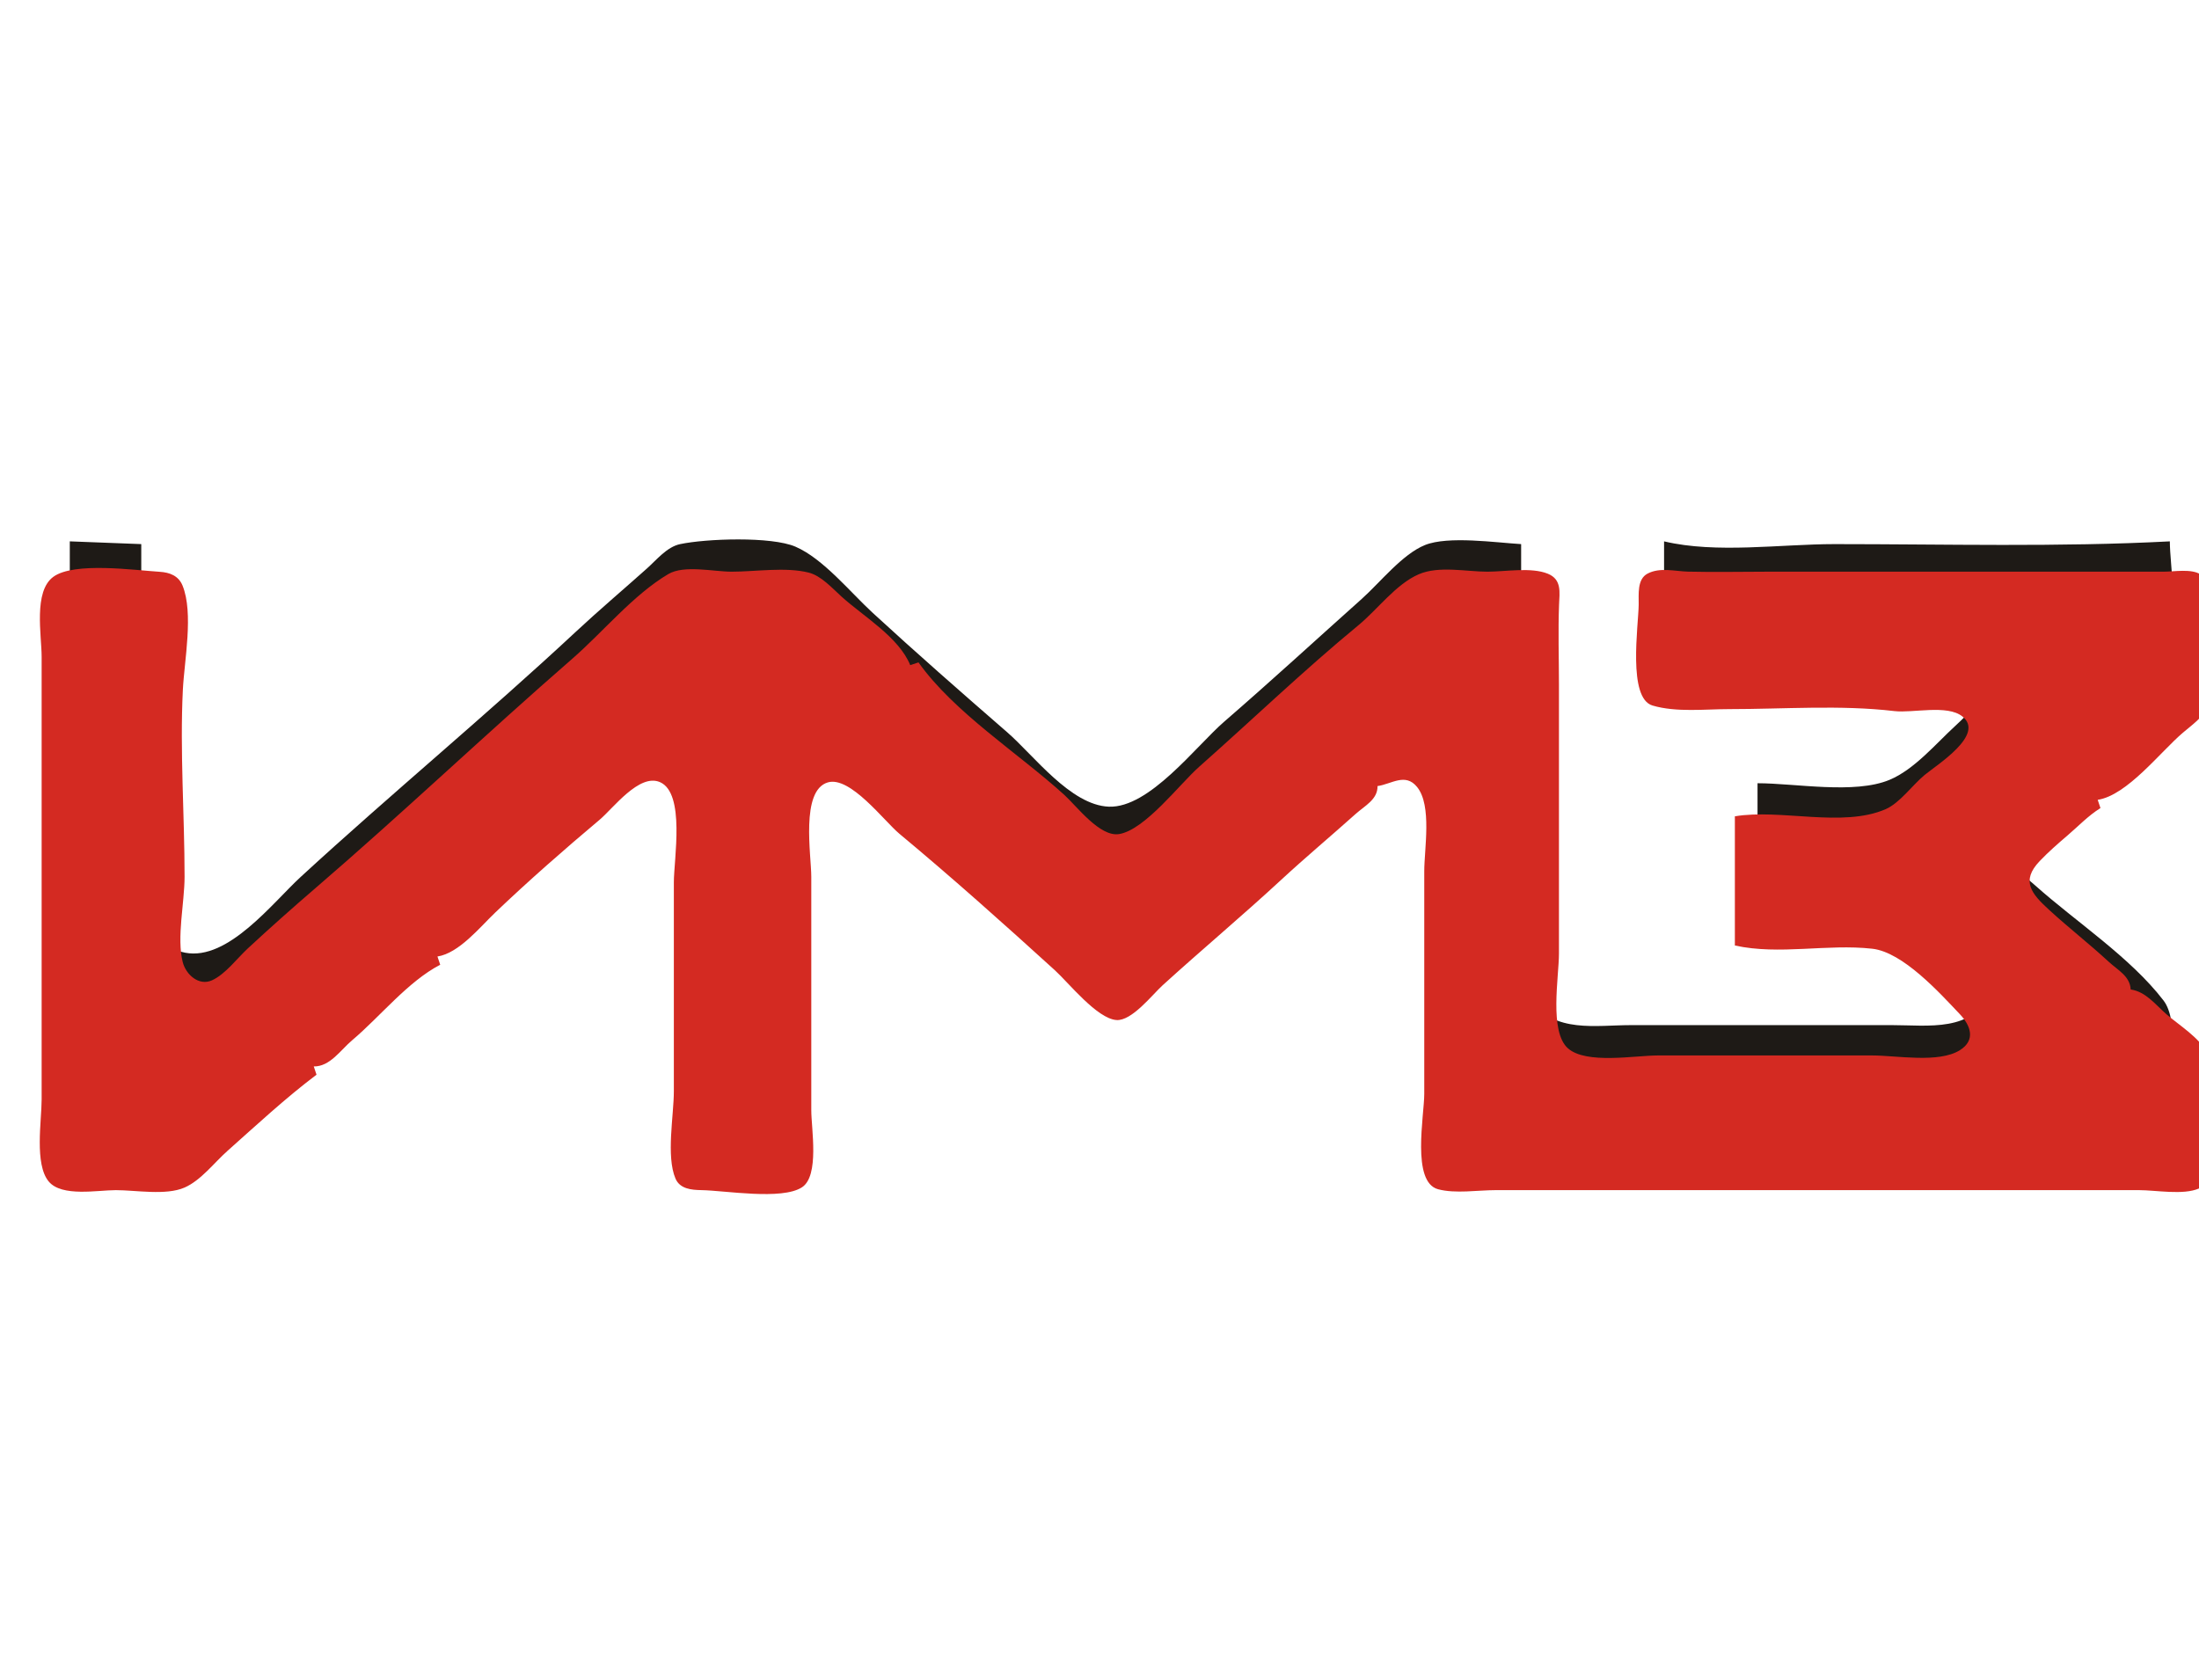
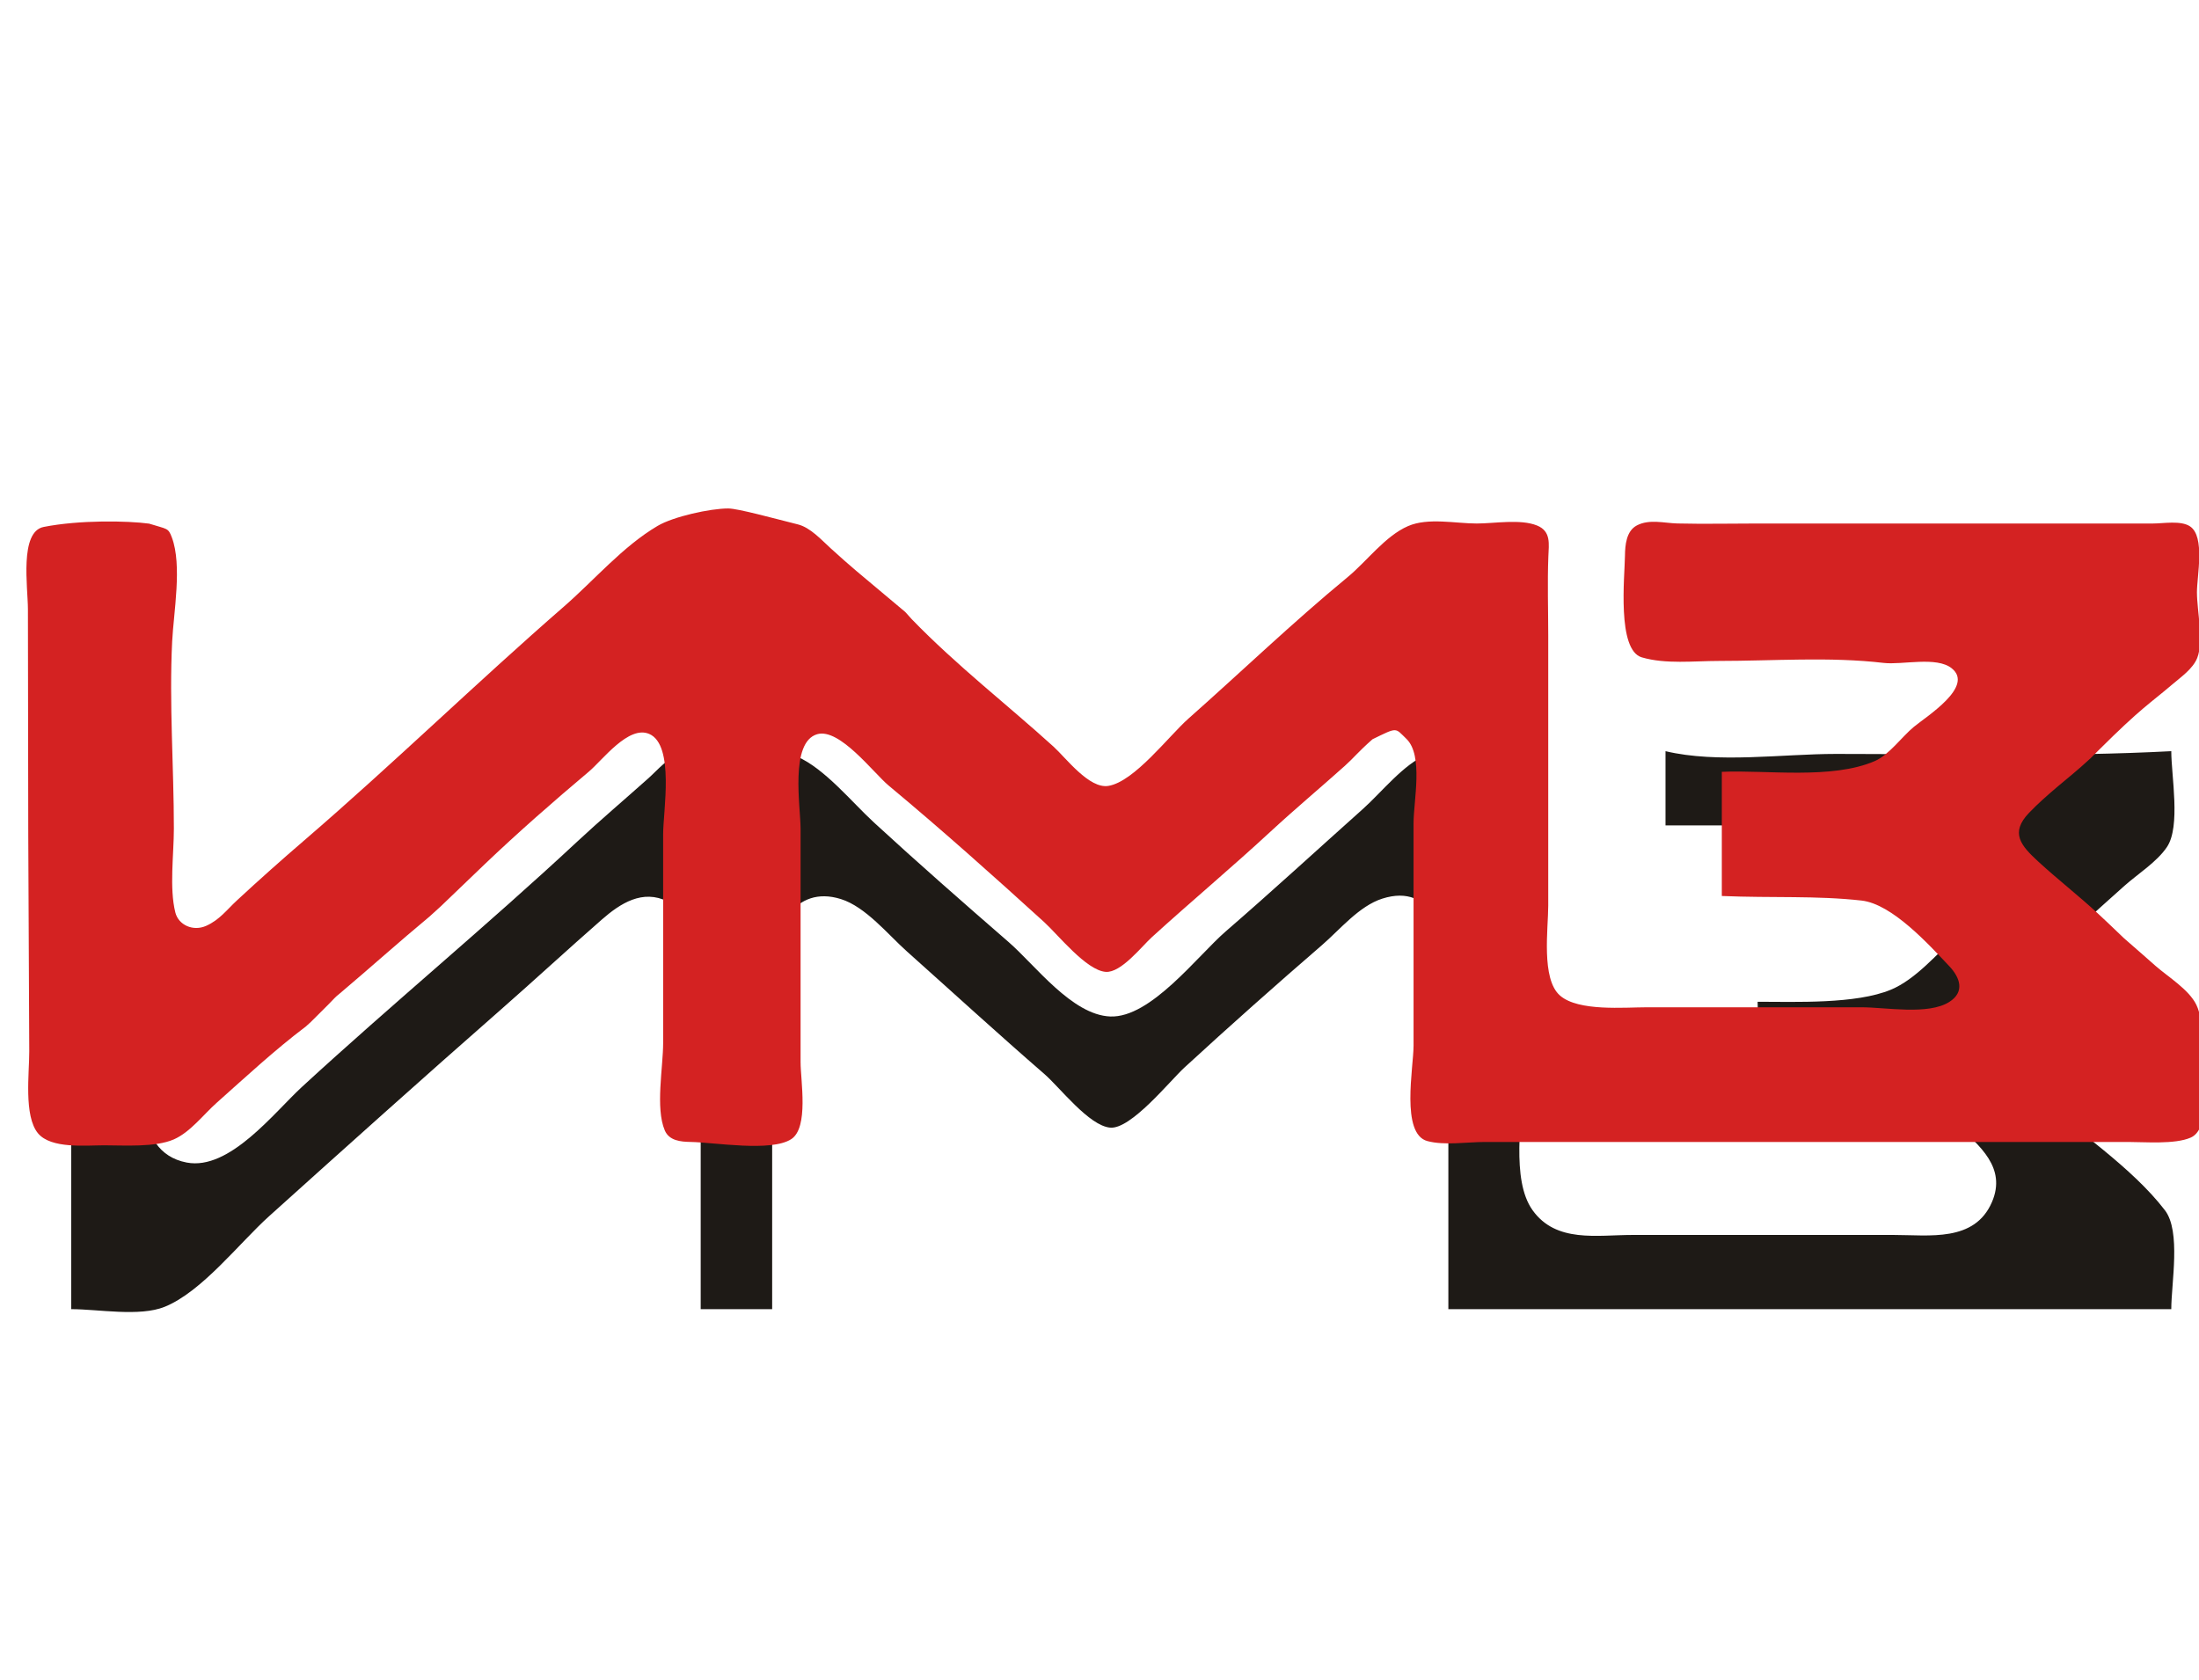
<svg xmlns="http://www.w3.org/2000/svg" version="1.1" id="svg1" width="800" height="611" viewBox="0 0 800 611">
  <defs id="defs1" />
-   <path style="fill:#1e1a16;stroke:none" d="M 25.393,196.95 V 399.95 c 9.811,0 24.862,2.841 34,-0.858 13.572,-5.494 27.166,-23.222 38,-32.973 27.873,-25.086 55.809,-50.157 84,-74.884 12.423,-10.897 24.566,-22.117 37,-32.998 6.773,-5.927 14.873,-11.163 24,-6.598 11.167,5.586 12,16.314 12,27.312 v 59 62 h 26 v -124 c 0.005,-13.961 8.104,-30.487 25,-25.196 9.031,2.828 17.098,12.867 24,19.03 16.651,14.868 33.132,29.971 50,44.59 5.665,4.91 16.282,18.899 24,19.542 7.549,0.629 21.672,-16.982 27,-21.881 16.391,-15.074 33.149,-29.953 50,-44.509 6.563,-5.669 13.523,-14.244 21.996,-16.938 18.441,-5.865 24.004,13.611 24.004,27.362 v 122 h 263 c 0,-9.395 3.585,-28.301 -2.318,-35.985 -12.074,-15.719 -31.876,-28.629 -46.682,-41.849 -7.181,-6.412 -16.809,-12.54 -16.981,-23.166 -0.181,-11.172 9.364,-17.568 16.981,-24.285 10.749,-9.48 21.276,-19.245 32,-28.765 4.888,-4.339 11.714,-8.606 15.397,-14.039 5.101,-7.526 1.603,-25.981 1.603,-34.91 -40.44,2.12 -81.48,1 -122,1 -19.528,0 -42.997,3.524 -62,-1 V 223.95 h 79 c 10.13,0 24.358,-2.683 32.985,3.638 16.289,11.935 4.801,26.558 -5.981,36.437 -7.154,6.556 -14.918,15.912 -24.004,19.697 -12.739,5.307 -34.263,1.228 -48,1.228 v 27 c 13.814,0 33.978,-3.727 47,0.97 9.547,3.443 17.691,13.223 25,19.944 8.251,7.588 18.126,15.603 12.775,28.086 -6.301,14.699 -22.786,12 -35.775,12 h -95 c -12.937,0 -27.794,2.987 -36.362,-9.001 -7.991,-11.18 -3.638,-33.78 -3.638,-46.999 V 197.95 c -9.189,-0.535 -26.538,-3.074 -35,0.349 -8.238,3.332 -16.366,13.671 -23.004,19.602 -16.649,14.877 -33.114,30.014 -49.996,44.625 -10.269,8.888 -27.254,31.525 -42,30.95 -13.933,-0.544 -27.271,-18.654 -37,-27.101 -16.474,-14.303 -32.942,-28.743 -49,-43.51 -8.061,-7.413 -17.913,-19.623 -28,-23.976 -8.815,-3.804 -32.577,-2.931 -42,-0.925 -4.76,1.013 -8.532,5.724 -12,8.821 -8.652,7.725 -17.514,15.234 -26,23.141 -32.659,30.429 -67.145,58.896 -100,89.11 -10.221,9.399 -26.416,30.559 -42,27.574 -20.64,-3.954 -16,-32.641 -16,-47.66 v -40 -61 z" id="path239" />
-   <path style="fill:#d42a22;stroke:none" d="m 115.147,390.982 -1,-3 c 5.908,0.088 9.724,-5.951 14,-9.561 10.172,-8.587 20.228,-21.317 32,-27.439 l -1,-3 c 7.841,-1.215 15.413,-10.638 20.996,-15.965 12.128,-11.571 25.176,-23.004 38.005,-33.789 4.929,-4.144 14.401,-16.95 21.944,-13.684 9.289,4.022 5.055,28.142 5.055,36.438 v 76 c 0,8.825 -2.877,23.678 0.603,31.811 1.612,3.766 5.831,4.123 9.397,4.184 8.695,0.149 29.281,3.731 36.606,-1.023 6.439,-4.18 3.394,-21.345 3.394,-27.972 v -85 c 0,-7.853 -3.989,-31.39 6.019,-34.338 8.148,-2.4 20.506,14.086 26.021,18.674 19.238,16.003 38.065,32.836 56.576,49.668 5.046,4.588 15.306,17.582 22.389,18.114 5.59,0.42 13.044,-9.214 16.826,-12.654 14.24,-12.952 29.029,-25.323 43.155,-38.388 8.833,-8.17 18.06,-15.883 27.015,-23.906 3.404,-3.049 8.079,-5.291 8,-10.17 5.12,-0.723 10.111,-4.947 14.4,0.344 5.464,6.739 2.6,22.528 2.6,30.656 v 81 c 0,7.86 -4.754,32.075 5.043,34.682 6.272,1.669 14.483,0.318 20.957,0.318 h 43 139 52 c 6.186,0 16.131,1.895 21.852,-0.603 6.289,-2.746 3.157,-17.058 3.148,-22.397 -0.011,-7.03 2.811,-20.725 -0.218,-26.91 -2.719,-5.551 -10.2,-10.099 -14.778,-14.09 -4.051,-3.532 -7.491,-8.198 -13.004,-9 -0.234,-4.839 -4.636,-6.983 -8,-10.09 -7.061,-6.521 -14.632,-12.406 -21.714,-18.91 -6.361,-5.842 -10.33,-10.441 -3.404,-17.7 3.166,-3.319 6.613,-6.328 10.094,-9.304 4.021,-3.437 7.518,-7.17 12.025,-9.996 l -1,-3 c 10.746,-1.658 22.72,-17.362 31,-24.427 3.141,-2.681 7.526,-5.695 9.103,-9.662 2.438,-6.136 -0.103,-17.191 -0.103,-23.91 0,-5.915 3.069,-20.264 -2.533,-23.972 -3.339,-2.21 -9.644,-1.028 -13.467,-1.028 h -34 -110 c -9.658,0 -19.345,0.221 -29,-0.015 -4.836,-0.118 -10.192,-1.684 -14.769,0.718 -3.86,2.026 -3.173,7.598 -3.221,11.297 -0.1,7.681 -4.071,34.024 5.033,36.697 8.705,2.555 19.001,1.303 27.956,1.303 19.741,0 40.472,-1.59 60,0.715 6.784,0.8 19.211,-2.473 24.771,1.948 8.334,6.626 -9.142,17.492 -13.785,21.338 -4.391,3.637 -8.971,10.158 -14.155,12.411 -15.654,6.802 -38.21,-0.214 -54.83,2.589 v 47 c 16.19,3.567 33.543,-0.674 50,1.174 11.128,1.25 24.476,16.022 31.894,23.865 3.93,4.155 5.753,9.384 -0.002,13.023 -7.689,4.862 -23.106,1.938 -31.892,1.938 h -78 c -8.362,0 -25.99,3.287 -32.697,-2.564 -6.924,-6.041 -3.303,-26.073 -3.303,-34.436 v -98 c 0,-9.647 -0.333,-19.361 0.039,-29 0.174,-4.52 1.049,-9.163 -4.083,-11.258 -6.049,-2.469 -15.498,-0.742 -21.956,-0.742 -7.738,0 -17.686,-2.229 -25,0.938 -8.331,3.608 -15.018,12.83 -21.961,18.552 -19.908,16.406 -38.637,34.409 -57.959,51.51 -7.064,6.253 -19.636,22.904 -29.095,24.458 -7.002,1.15 -15.374,-10.115 -19.971,-14.288 -16.647,-15.109 -40.053,-29.923 -53.014,-48.17 l -3,1 c -4.205,-10.248 -17.002,-17.699 -25.015,-24.951 -3.405,-3.081 -7.395,-7.588 -11.985,-8.731 -8.424,-2.098 -19.326,-0.318 -28,-0.318 -6.562,0 -17.269,-2.524 -23,0.859 -12.742,7.521 -23.802,21.117 -35,30.86 -31.509,27.415 -61.753,56.199 -93.425,83.437 -8.319,7.154 -16.541,14.464 -24.586,21.924 -3.877,3.595 -8.159,9.389 -13.029,11.588 -4.788,2.162 -9.501,-2.117 -10.643,-6.667 -2.232,-8.897 0.682,-21.673 0.682,-31 0,-22.473 -1.732,-45.641 -0.625,-68 0.527,-10.639 3.97,-27.926 -0.117,-37.956 -1.451,-3.562 -4.669,-4.775 -8.258,-5 -9.136,-0.573 -31.173,-3.692 -38.736,1.814 -7.32,5.329 -4.264,21.282 -4.264,29.142 v 82 79 c 0,7.817 -2.672,23.535 2.576,29.852 4.74,5.705 17.743,3.148 24.424,3.148 7.292,0 18.223,2.021 24.985,-0.938 5.974,-2.613 10.798,-9.054 15.59,-13.317 10.547,-9.383 21.157,-19.25 32.424,-27.745 z" id="path167" />
+   <path style="fill:#1e1a16;stroke:none" d="m 25.915,273.282 v 203 c 9.811,0 24.862,2.841 34,-0.858 13.572,-5.494 27.166,-23.222 38,-32.973 27.873,-25.086 55.809,-50.157 84,-74.884 12.423,-10.897 24.566,-22.117 37,-32.998 6.773,-5.927 14.873,-11.163 24,-6.598 11.167,5.586 12,16.314 12,27.312 v 59 62 h 26 v -124 c 0.005,-13.961 8.104,-30.487 25,-25.196 9.031,2.828 17.098,12.867 24,19.03 16.651,14.868 33.132,29.971 50,44.59 5.665,4.91 16.282,18.899 24,19.542 7.549,0.629 21.672,-16.982 27,-21.881 16.391,-15.074 33.149,-29.953 50,-44.509 6.563,-5.669 13.523,-14.244 21.996,-16.938 18.441,-5.865 24.004,13.611 24.004,27.362 v 122 h 263 c 0,-9.395 3.585,-28.301 -2.318,-35.985 -12.074,-15.719 -31.876,-28.629 -46.682,-41.849 -7.181,-6.412 -16.809,-12.54 -16.981,-23.166 -0.181,-11.172 9.364,-17.568 16.981,-24.285 10.749,-9.48 21.276,-19.245 32,-28.765 4.888,-4.339 11.714,-8.606 15.397,-14.039 5.101,-7.526 1.603,-25.981 1.603,-34.91 -40.44,2.12 -81.48,1 -122,1 -19.528,0 -42.997,3.524 -62,-1 v 27 h 79 c 10.13,0 24.358,-2.683 32.985,3.638 16.289,11.935 4.801,26.558 -5.981,36.437 -7.154,6.556 -14.918,15.912 -24.004,19.697 -12.739,5.307 -34.75,4.393 -48.487,4.393 l 0.487,23.835 c 13.814,0 33.978,-3.727 47,0.97 9.547,3.443 17.691,13.223 25,19.944 8.251,7.588 18.126,15.603 12.775,28.086 -6.301,14.699 -22.786,12 -35.775,12 h -95 c -12.937,0 -27.794,2.987 -36.362,-9.001 -7.991,-11.18 -3.638,-33.78 -3.638,-46.999 V 274.282 c -9.189,-0.535 -26.538,-3.074 -35,0.349 -8.238,3.332 -16.366,13.671 -23.004,19.602 -16.649,14.877 -33.114,30.014 -49.996,44.625 -10.269,8.888 -27.254,31.525 -42,30.95 -13.933,-0.544 -27.271,-18.654 -37,-27.101 -16.474,-14.303 -32.942,-28.743 -49,-43.51 -8.061,-7.413 -17.913,-19.623 -28,-23.976 -8.815,-3.804 -32.577,-2.931 -42,-0.925 -4.76,1.013 -8.532,5.724 -12,8.821 -8.652,7.725 -17.514,15.234 -26,23.141 -32.659,30.429 -67.145,58.896 -100,89.11 -10.221,9.399 -26.416,30.559 -42,27.574 -20.64,-3.954 -16,-32.641 -16,-47.66 v -40 -61 z" id="path239" />
+   <path style="fill:#d42222;fill-opacity:1;stroke:none" d="m 111.252,373.456 1.797,-1.623 c 12.191,-12.004 6.927,-7.328 11.203,-10.938 10.172,-8.587 20.958,-18.274 32,-27.439 l 4.112,-3.73 c 9.423,-9.004 10.301,-9.908 15.884,-15.234 12.128,-11.571 25.176,-23.004 38.005,-33.789 4.929,-4.144 14.401,-16.95 21.944,-13.684 9.289,4.022 5.055,28.142 5.055,36.438 v 76 c 0,8.825 -2.877,23.678 0.603,31.811 1.612,3.766 5.831,4.123 9.397,4.184 8.695,0.149 29.281,3.731 36.606,-1.023 6.439,-4.18 3.394,-21.345 3.394,-27.972 v -85 c 0,-7.853 -3.989,-31.39 6.019,-34.338 8.148,-2.4 20.506,14.086 26.021,18.674 19.238,16.003 38.065,32.836 56.576,49.668 5.046,4.588 15.306,17.582 22.389,18.114 5.59,0.42 13.044,-9.214 16.826,-12.654 14.24,-12.952 29.029,-25.323 43.155,-38.388 8.833,-8.17 18.06,-15.883 27.015,-23.906 3.404,-3.049 4.549,-4.804 10.069,-9.683 9.258,-4.496 8.103,-4.216 12.331,-0.143 6.248,6.019 2.6,22.528 2.6,30.656 v 81 c 0,7.86 -4.754,32.075 5.043,34.682 6.272,1.669 14.483,0.318 20.957,0.318 h 43 139 52 c 6.186,0 16.983,0.921 22.704,-1.577 6.289,-2.746 4.888,-15.425 4.73,-21.179 -0.211,-7.711 0.377,-20.968 -2.653,-27.154 -2.719,-5.551 -10.2,-10.099 -14.778,-14.09 -4.051,-3.532 -4.006,-3.593 -11.541,-10.119 -6.129,-5.829 -6.099,-5.865 -9.463,-8.971 -7.061,-6.521 -14.632,-12.406 -21.714,-18.91 -6.361,-5.842 -10.33,-10.441 -3.404,-17.7 3.166,-3.319 6.613,-6.328 10.094,-9.304 4.021,-3.437 7.396,-6.013 12.207,-10.483 l 3.077,-3.061 c 15.614,-15.533 18.46,-16.814 26.74,-23.88 3.141,-2.681 7.526,-5.695 9.103,-9.662 2.438,-6.136 -0.103,-17.191 -0.103,-23.91 0,-5.915 3.069,-20.264 -2.533,-23.972 -3.339,-2.21 -9.644,-1.028 -13.467,-1.028 h -34 -110 c -9.658,0 -19.345,0.221 -29,-0.015 -4.836,-0.118 -10.192,-1.684 -14.769,0.718 -3.86,2.026 -4.268,7.233 -4.316,10.932 -0.1,7.681 -2.975,34.389 6.129,37.062 8.705,2.555 19.001,1.303 27.956,1.303 19.741,0 40.472,-1.59 60,0.715 6.784,0.8 19.211,-2.473 24.771,1.948 8.334,6.626 -9.142,17.492 -13.785,21.338 -4.391,3.637 -8.971,10.158 -14.155,12.411 -15.654,6.802 -39.548,3.193 -55.682,3.928 v 45.174 c 18.259,0.768 34.395,-0.187 50.852,1.661 11.128,1.25 24.476,16.022 31.894,23.865 3.93,4.155 5.753,9.384 -0.002,13.023 -7.689,4.862 -23.106,1.938 -31.892,1.938 h -78 c -8.362,0 -25.017,1.583 -31.723,-4.268 -6.924,-6.041 -4.277,-24.369 -4.277,-32.732 v -98 c 0,-9.647 -0.333,-19.361 0.039,-29 0.174,-4.52 1.049,-9.163 -4.083,-11.258 -6.049,-2.469 -15.498,-0.742 -21.956,-0.742 -7.738,0 -17.686,-2.229 -25,0.938 -8.331,3.608 -15.018,12.83 -21.961,18.552 -19.908,16.406 -38.637,34.409 -57.959,51.51 -7.064,6.253 -19.636,22.904 -29.095,24.458 -7.002,1.15 -15.374,-10.115 -19.971,-14.288 -16.647,-15.109 -35.306,-29.558 -51.553,-46.344 l -2.391,-2.651 c -19.053,-15.969 -19.071,-15.873 -27.084,-23.125 -3.405,-3.081 -7.395,-7.588 -11.985,-8.731 -8.424,-2.098 -21.795,-5.795 -25.322,-5.795 -6.562,0 -19.947,2.953 -25.678,6.336 -12.742,7.521 -22.95,19.656 -34.148,29.399 -31.509,27.415 -62.605,57.659 -94.277,84.897 -8.319,7.154 -16.541,14.464 -24.586,21.924 -3.877,3.595 -6.333,7.076 -11.203,9.275 -4.788,2.162 -10.11,-0.291 -11.251,-4.841 -2.232,-8.897 -0.535,-21.186 -0.535,-30.513 0,-22.473 -1.732,-45.641 -0.625,-68 0.527,-10.639 3.702,-27.821 -0.117,-37.956 -1.35,-3.582 -1.629,-2.9 -8.258,-5 -7.797,-1.059 -25.33,-1.379 -38.371,1.205 -8.882,1.76 -5.736,22.013 -5.724,29.872 l 0.122,82.122 0.365,78.757 c 0.036,7.817 -2.064,23.535 3.185,29.852 4.74,5.705 17.378,4.365 24.058,4.365 7.292,0 18.588,0.803 25.35,-2.155 5.974,-2.613 10.798,-9.054 15.59,-13.317 10.547,-9.383 21.157,-19.25 32.424,-27.745 z" id="path167" />
</svg>
